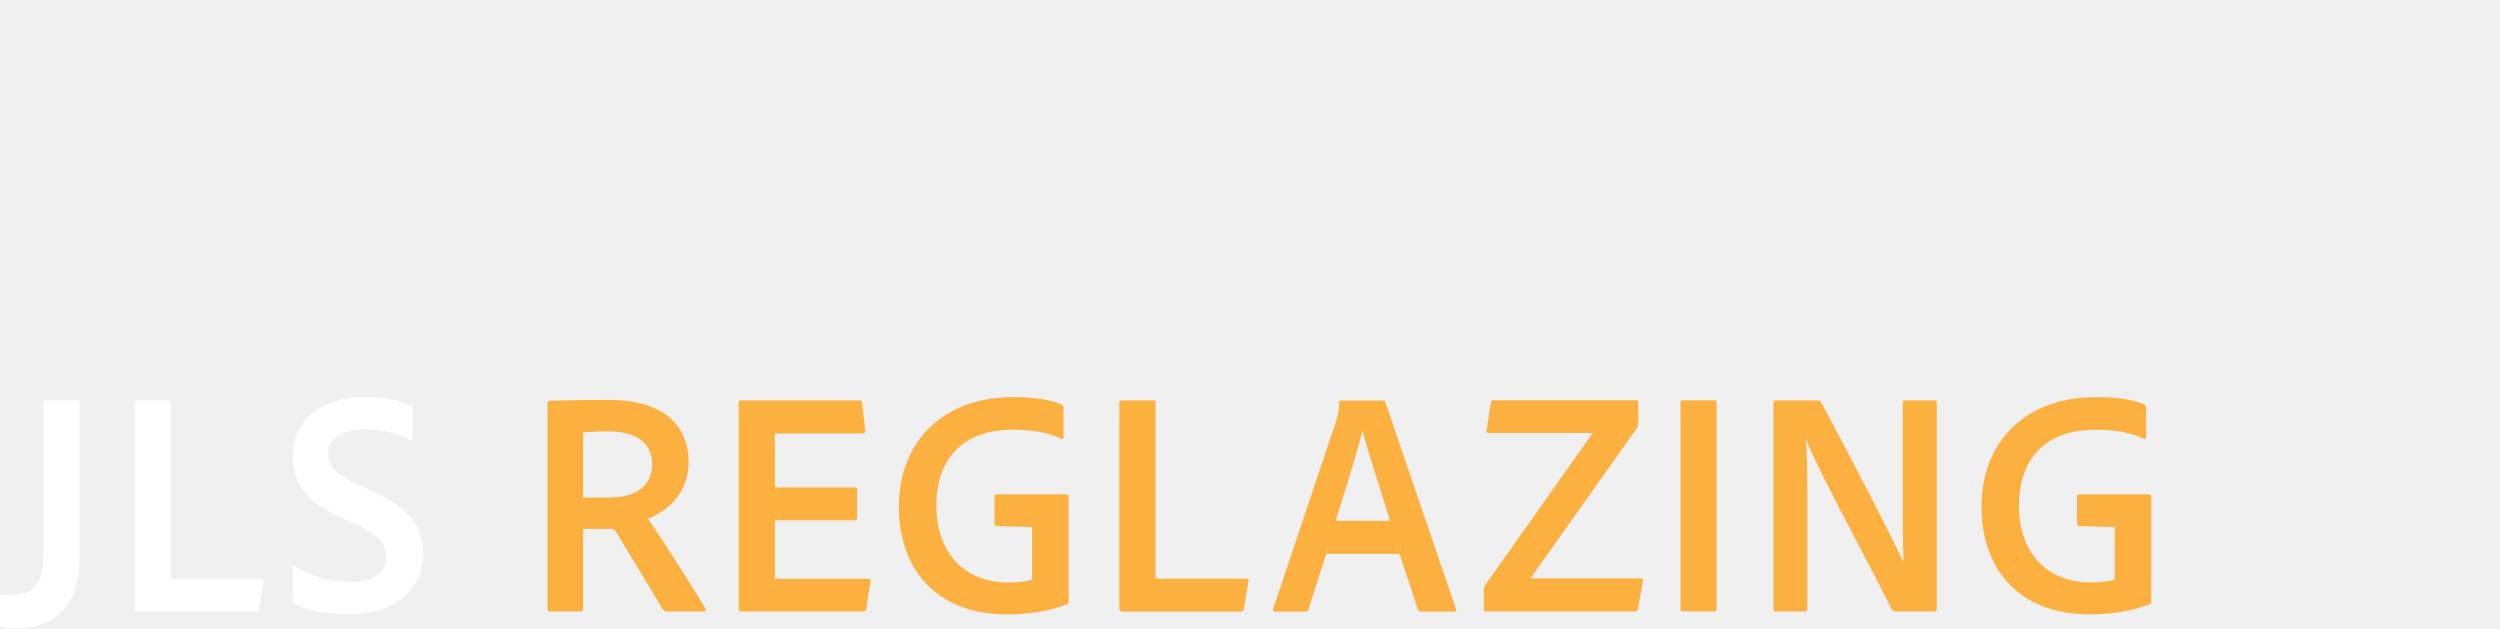
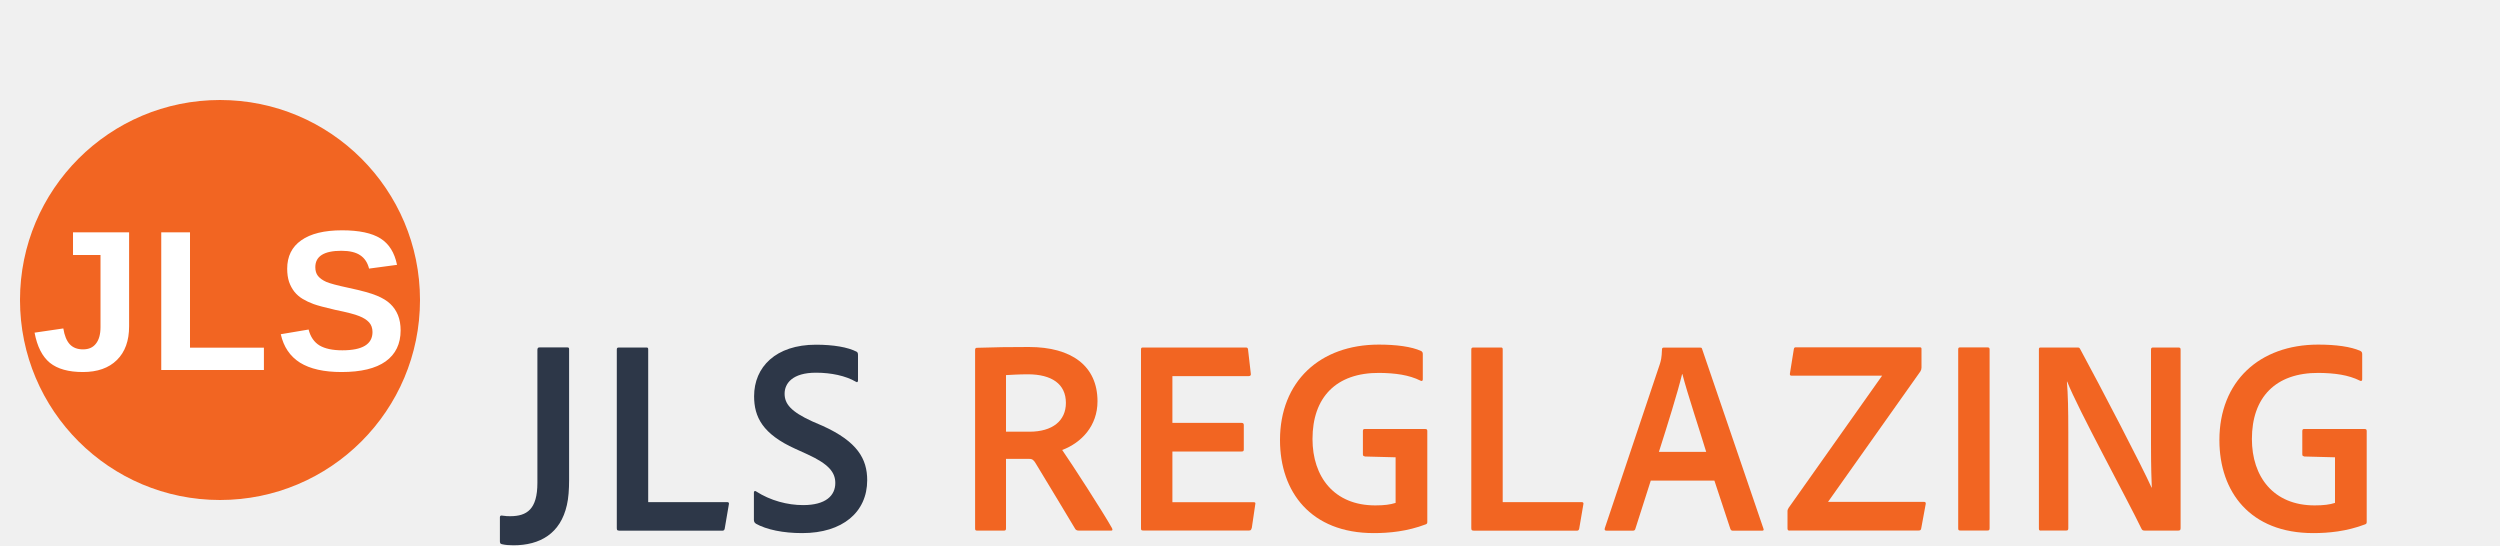
- <svg xmlns="http://www.w3.org/2000/svg" id="Layer_1" data-name="Layer 1" viewBox="0 0 216.93 54.54">
-   <defs>
-     <style>
-       .cls-1 {
-         fill: #fbb040;
-       }
- 
-       .cls-2 {
-         fill: #fff;
-       }
-     </style>
-   </defs>
-   <path class="cls-2" d="M3.75,34.94c0-.14.06-.2.22-.2h2.74c.14,0,.2.03.2.17v13.1c0,.9-.06,1.82-.22,2.49-.64,2.86-2.69,4.03-5.35,4.03-.42,0-.81-.03-1.15-.11-.17-.03-.2-.14-.2-.31v-2.38c0-.14.08-.2.22-.17.39.06.59.06.81.06,1.68,0,2.72-.7,2.72-3.33v-13.36Z" />
-   <path class="cls-2" d="M11.9,53.06c-.2,0-.22-.08-.22-.28v-17.81c0-.14.03-.22.2-.22h2.77c.14,0,.17.06.17.2v15.26h7.9c.14,0,.2.08.17.2l-.42,2.46c-.03.17-.14.2-.25.2h-10.3Z" />
-   <path class="cls-2" d="M25.59,52.36c-.14-.08-.2-.2-.2-.39v-2.72c0-.14.11-.2.22-.11,1.43.92,3.14,1.37,4.7,1.37,2.27,0,3.22-.95,3.22-2.21,0-1.06-.64-1.88-2.77-2.86l-1.23-.56c-3.28-1.48-4.12-3.19-4.12-5.26,0-2.91,2.16-5.15,6.19-5.15,1.74,0,3.19.25,4.06.7.11.06.14.17.14.34v2.55c0,.11-.08.22-.22.11-1.01-.59-2.46-.9-3.98-.9-2.38,0-3.14,1.09-3.14,2.1s.62,1.79,2.77,2.77l1.04.45c3.47,1.57,4.45,3.3,4.45,5.43,0,3.19-2.46,5.29-6.5,5.29-1.9,0-3.56-.34-4.65-.95Z" />
-   <path class="cls-1" d="M47.71,53.06c-.17,0-.2-.06-.2-.22v-17.84c0-.11.03-.22.17-.22,1.88-.06,3.11-.08,5.21-.08,4.28,0,6.86,1.9,6.86,5.43,0,2.46-1.6,4.14-3.53,4.87.9,1.29,4.14,6.3,4.96,7.78.08.14.11.28-.06.28h-3.22c-.22,0-.28-.06-.36-.14-.78-1.29-2.72-4.54-3.95-6.55-.2-.34-.34-.48-.64-.48h-2.35v6.97c0,.14-.06.2-.2.2h-2.69ZM52.95,43.17c2.3,0,3.64-1.09,3.64-2.88,0-1.9-1.43-2.86-3.81-2.86-.9,0-1.74.06-2.18.08v5.66h2.35Z" />
-   <path class="cls-1" d="M75.15,52.83c-.03.17-.08.22-.25.22h-10.58c-.2,0-.22-.06-.22-.22v-17.86c0-.17.03-.22.2-.22h10.25c.17,0,.22.03.25.17l.28,2.44c.03.14-.03.25-.2.25h-7.64v4.68h6.94c.11,0,.2.06.2.2v2.46c0,.17-.08.2-.22.2h-6.92v5.07h8.12c.17,0,.2.06.17.2l-.36,2.44Z" />
-   <path class="cls-1" d="M86.49,45.64c-.17-.03-.2-.08-.2-.22v-2.32c0-.14.06-.2.17-.2h6.05c.2,0,.22.08.22.22v9.07c0,.14-.03.2-.17.25-1.85.7-3.64.87-5.18.87-6.3,0-9.38-4.12-9.38-9.3,0-5.85,3.98-9.55,9.88-9.55,1.74,0,3.28.2,4.23.64.11.06.17.14.17.31v2.52c0,.17-.11.2-.22.14-1.18-.59-2.55-.76-4.12-.78-4.34-.03-6.69,2.46-6.69,6.61,0,3.78,2.16,6.64,6.27,6.64.9,0,1.51-.08,2.04-.25v-4.56l-3.08-.08Z" />
-   <path class="cls-1" d="M97.35,53.06c-.2,0-.22-.08-.22-.28v-17.81c0-.14.03-.22.2-.22h2.77c.14,0,.17.06.17.2v15.26h7.9c.14,0,.2.08.17.2l-.42,2.46c-.03.17-.14.2-.25.2h-10.3Z" />
-   <path class="cls-1" d="M115.08,48.05l-1.54,4.82c-.03.14-.11.2-.28.2h-2.58c-.2,0-.25-.08-.2-.25l5.52-16.46c.08-.28.17-.53.2-1.43,0-.11.06-.17.17-.17h3.64c.14,0,.17.03.2.14l6.13,17.95c.06.14.03.22-.14.22h-2.91c-.14,0-.2-.06-.25-.17l-1.6-4.84h-6.36ZM120.62,45.19c-.56-1.88-1.88-5.82-2.38-7.78h-.03c-.45,1.85-1.48,5.15-2.32,7.78h4.73Z" />
-   <path class="cls-1" d="M128.97,53.06c-.14,0-.22-.03-.22-.22v-1.71c0-.14.03-.2.11-.34l9.35-13.22h-9.02c-.14,0-.22-.03-.2-.2l.39-2.44c.03-.17.08-.2.22-.2h12.38c.14,0,.17.06.17.17v1.85c0,.14-.03.25-.11.39l-9.24,13.05h9.63c.11,0,.17.08.14.22l-.45,2.44c-.03.14-.08.2-.25.2h-12.91Z" />
-   <path class="cls-1" d="M148.96,52.83c0,.17-.06.22-.2.22h-2.74c-.17,0-.2-.06-.2-.22v-17.89c0-.17.06-.2.2-.2h2.74c.14,0,.2.06.2.2v17.89Z" />
-   <path class="cls-1" d="M154.11,53.06c-.17,0-.22-.03-.22-.22v-17.89c0-.14.03-.2.17-.2h3.67c.2,0,.22.03.31.2,1.99,3.67,6.22,11.79,7.11,13.8h.03c-.03-.81-.08-1.9-.08-4.37v-9.41c0-.17.06-.22.22-.22h2.52c.17,0,.22.06.22.22v17.84c0,.2-.06.25-.28.25h-3.28c-.2,0-.28-.03-.36-.2-1.37-2.86-6.41-12.07-7.42-14.7h-.03c.11,1.34.14,2.72.14,5.18v9.49c0,.17-.06.22-.2.22h-2.52Z" />
-   <path class="cls-1" d="M180.43,45.64c-.17-.03-.2-.08-.2-.22v-2.32c0-.14.06-.2.17-.2h6.05c.2,0,.22.08.22.22v9.07c0,.14-.03.2-.17.25-1.85.7-3.64.87-5.18.87-6.3,0-9.38-4.12-9.38-9.3,0-5.85,3.98-9.55,9.88-9.55,1.74,0,3.28.2,4.23.64.11.06.17.14.17.31v2.52c0,.17-.11.2-.22.14-1.18-.59-2.55-.76-4.12-.78-4.34-.03-6.69,2.46-6.69,6.61,0,3.78,2.16,6.64,6.27,6.64.9,0,1.51-.08,2.04-.25v-4.56l-3.08-.08Z" />
+ <svg xmlns="http://www.w3.org/2000/svg" viewBox="0 0 250 54.54">
+   <circle cx="22" cy="30" r="20" fill="#F26522" />
+   <text x="22" y="37" text-anchor="middle" font-family="Arial,Helvetica,sans-serif" font-size="20" font-weight="700" fill="#ffffff" letter-spacing="0.5">JLS</text>
+   <g transform="translate(50, 0)">
+     <path fill="#2D3748" d="M3.75,34.94c0-.14.06-.2.22-.2h2.74c.14,0,.2.03.2.17v13.1c0,.9-.06,1.82-.22,2.49-.64,2.86-2.69,4.03-5.35,4.03-.42,0-.81-.03-1.15-.11-.17-.03-.2-.14-.2-.31v-2.38c0-.14.08-.2.22-.17.39.06.59.06.81.06,1.68,0,2.72-.7,2.72-3.33v-13.36Z" />
+     <path fill="#2D3748" d="M11.9,53.06c-.2,0-.22-.08-.22-.28v-17.81c0-.14.03-.22.2-.22h2.77c.14,0,.17.06.17.2v15.26h7.9c.14,0,.2.08.17.2l-.42,2.46c-.03.17-.14.2-.25.2h-10.3Z" />
+     <path fill="#2D3748" d="M25.59,52.36c-.14-.08-.2-.2-.2-.39v-2.72c0-.14.11-.2.22-.11,1.43.92,3.14,1.37,4.7,1.37,2.27,0,3.22-.95,3.22-2.21,0-1.06-.64-1.88-2.77-2.86l-1.23-.56c-3.28-1.48-4.12-3.19-4.12-5.26,0-2.91,2.16-5.15,6.19-5.15,1.74,0,3.19.25,4.06.7.11.06.14.17.14.34v2.55c0,.11-.08.22-.22.11-1.01-.59-2.46-.9-3.98-.9-2.38,0-3.14,1.09-3.14,2.1s.62,1.79,2.77,2.77l1.04.45c3.47,1.57,4.45,3.3,4.45,5.43,0,3.19-2.46,5.29-6.5,5.29-1.9,0-3.56-.34-4.65-.95Z" />
+     <path fill="#F26522" d="M47.71,53.06c-.17,0-.2-.06-.2-.22v-17.84c0-.11.03-.22.17-.22,1.88-.06,3.11-.08,5.21-.08,4.28,0,6.86,1.9,6.86,5.43,0,2.46-1.6,4.14-3.53,4.87.9,1.29,4.14,6.3,4.96,7.78.08.14.11.28-.06.28h-3.22c-.22,0-.28-.06-.36-.14-.78-1.29-2.72-4.54-3.95-6.55-.2-.34-.34-.48-.64-.48h-2.35v6.97c0,.14-.06.2-.2.2h-2.69ZM52.95,43.17c2.3,0,3.64-1.09,3.64-2.88,0-1.9-1.43-2.86-3.81-2.86-.9,0-1.74.06-2.18.08v5.66h2.35Z" />
+     <path fill="#F26522" d="M75.15,52.83c-.03.17-.08.22-.25.22h-10.58c-.2,0-.22-.06-.22-.22v-17.86c0-.17.03-.22.2-.22h10.25c.17,0,.22.03.25.17l.28,2.44c.03.14-.03.25-.2.25h-7.64v4.68h6.94c.11,0,.2.06.2.2v2.46c0,.17-.08.2-.22.2h-6.92v5.07h8.12c.17,0,.2.06.17.2l-.36,2.44Z" />
+     <path fill="#F26522" d="M86.49,45.64c-.17-.03-.2-.08-.2-.22v-2.32c0-.14.06-.2.17-.2h6.05c.2,0,.22.08.22.22v9.07c0,.14-.03.2-.17.25-1.85.7-3.64.87-5.18.87-6.3,0-9.38-4.12-9.38-9.3,0-5.85,3.98-9.55,9.88-9.55,1.74,0,3.28.2,4.23.64.11.06.17.14.17.31v2.52c0,.17-.11.2-.22.14-1.18-.59-2.55-.76-4.12-.78-4.34-.03-6.69,2.46-6.69,6.61,0,3.78,2.16,6.64,6.27,6.64.9,0,1.51-.08,2.04-.25v-4.56l-3.08-.08Z" />
+     <path fill="#F26522" d="M97.35,53.06c-.2,0-.22-.08-.22-.28v-17.81c0-.14.03-.22.2-.22h2.77c.14,0,.17.06.17.2v15.26h7.9c.14,0,.2.08.17.2l-.42,2.46c-.03.17-.14.2-.25.2h-10.3Z" />
+     <path fill="#F26522" d="M115.08,48.05l-1.54,4.82c-.03.14-.11.2-.28.2h-2.58c-.2,0-.25-.08-.2-.25l5.52-16.46c.08-.28.17-.53.2-1.43,0-.11.06-.17.17-.17h3.64c.14,0,.17.03.2.14l6.13,17.95c.06.14.03.22-.14.22h-2.91c-.14,0-.2-.06-.25-.17l-1.6-4.84h-6.36ZM120.62,45.19c-.56-1.88-1.88-5.82-2.38-7.78h-.03c-.45,1.85-1.48,5.15-2.32,7.78h4.73Z" />
+     <path fill="#F26522" d="M128.97,53.06c-.14,0-.22-.03-.22-.22v-1.71c0-.14.03-.2.11-.34l9.35-13.22h-9.02c-.14,0-.22-.03-.2-.2l.39-2.44c.03-.17.08-.2.22-.2h12.38c.14,0,.17.06.17.17v1.85c0,.14-.03.25-.11.39l-9.24,13.05h9.63c.11,0,.17.08.14.22l-.45,2.44c-.03.14-.08.2-.25.2h-12.91Z" />
+     <path fill="#F26522" d="M148.96,52.83c0,.17-.06.22-.2.22h-2.74c-.17,0-.2-.06-.2-.22v-17.89c0-.17.06-.2.2-.2h2.74c.14,0,.2.06.2.2v17.89Z" />
+     <path fill="#F26522" d="M154.11,53.06c-.17,0-.22-.03-.22-.22v-17.89c0-.14.03-.2.17-.2h3.67c.2,0,.22.03.31.2,1.99,3.67,6.22,11.79,7.11,13.8h.03c-.03-.81-.08-1.9-.08-4.37v-9.41c0-.17.06-.22.22-.22h2.52c.17,0,.22.06.22.22v17.84c0,.2-.06.25-.28.25h-3.28c-.2,0-.28-.03-.36-.2-1.37-2.86-6.41-12.07-7.42-14.7h-.03c.11,1.34.14,2.72.14,5.18v9.49c0,.17-.06.22-.2.22h-2.52Z" />
+     <path fill="#F26522" d="M180.43,45.64c-.17-.03-.2-.08-.2-.22v-2.32c0-.14.06-.2.17-.2h6.05c.2,0,.22.08.22.22v9.07c0,.14-.03.2-.17.25-1.85.7-3.64.87-5.18.87-6.3,0-9.38-4.12-9.38-9.3,0-5.85,3.98-9.55,9.88-9.55,1.74,0,3.28.2,4.23.64.11.06.17.14.17.31v2.52c0,.17-.11.2-.22.14-1.18-.59-2.55-.76-4.12-.78-4.34-.03-6.69,2.46-6.69,6.61,0,3.78,2.16,6.64,6.27,6.64.9,0,1.51-.08,2.04-.25v-4.56l-3.08-.08Z" />
+   </g>
</svg>
